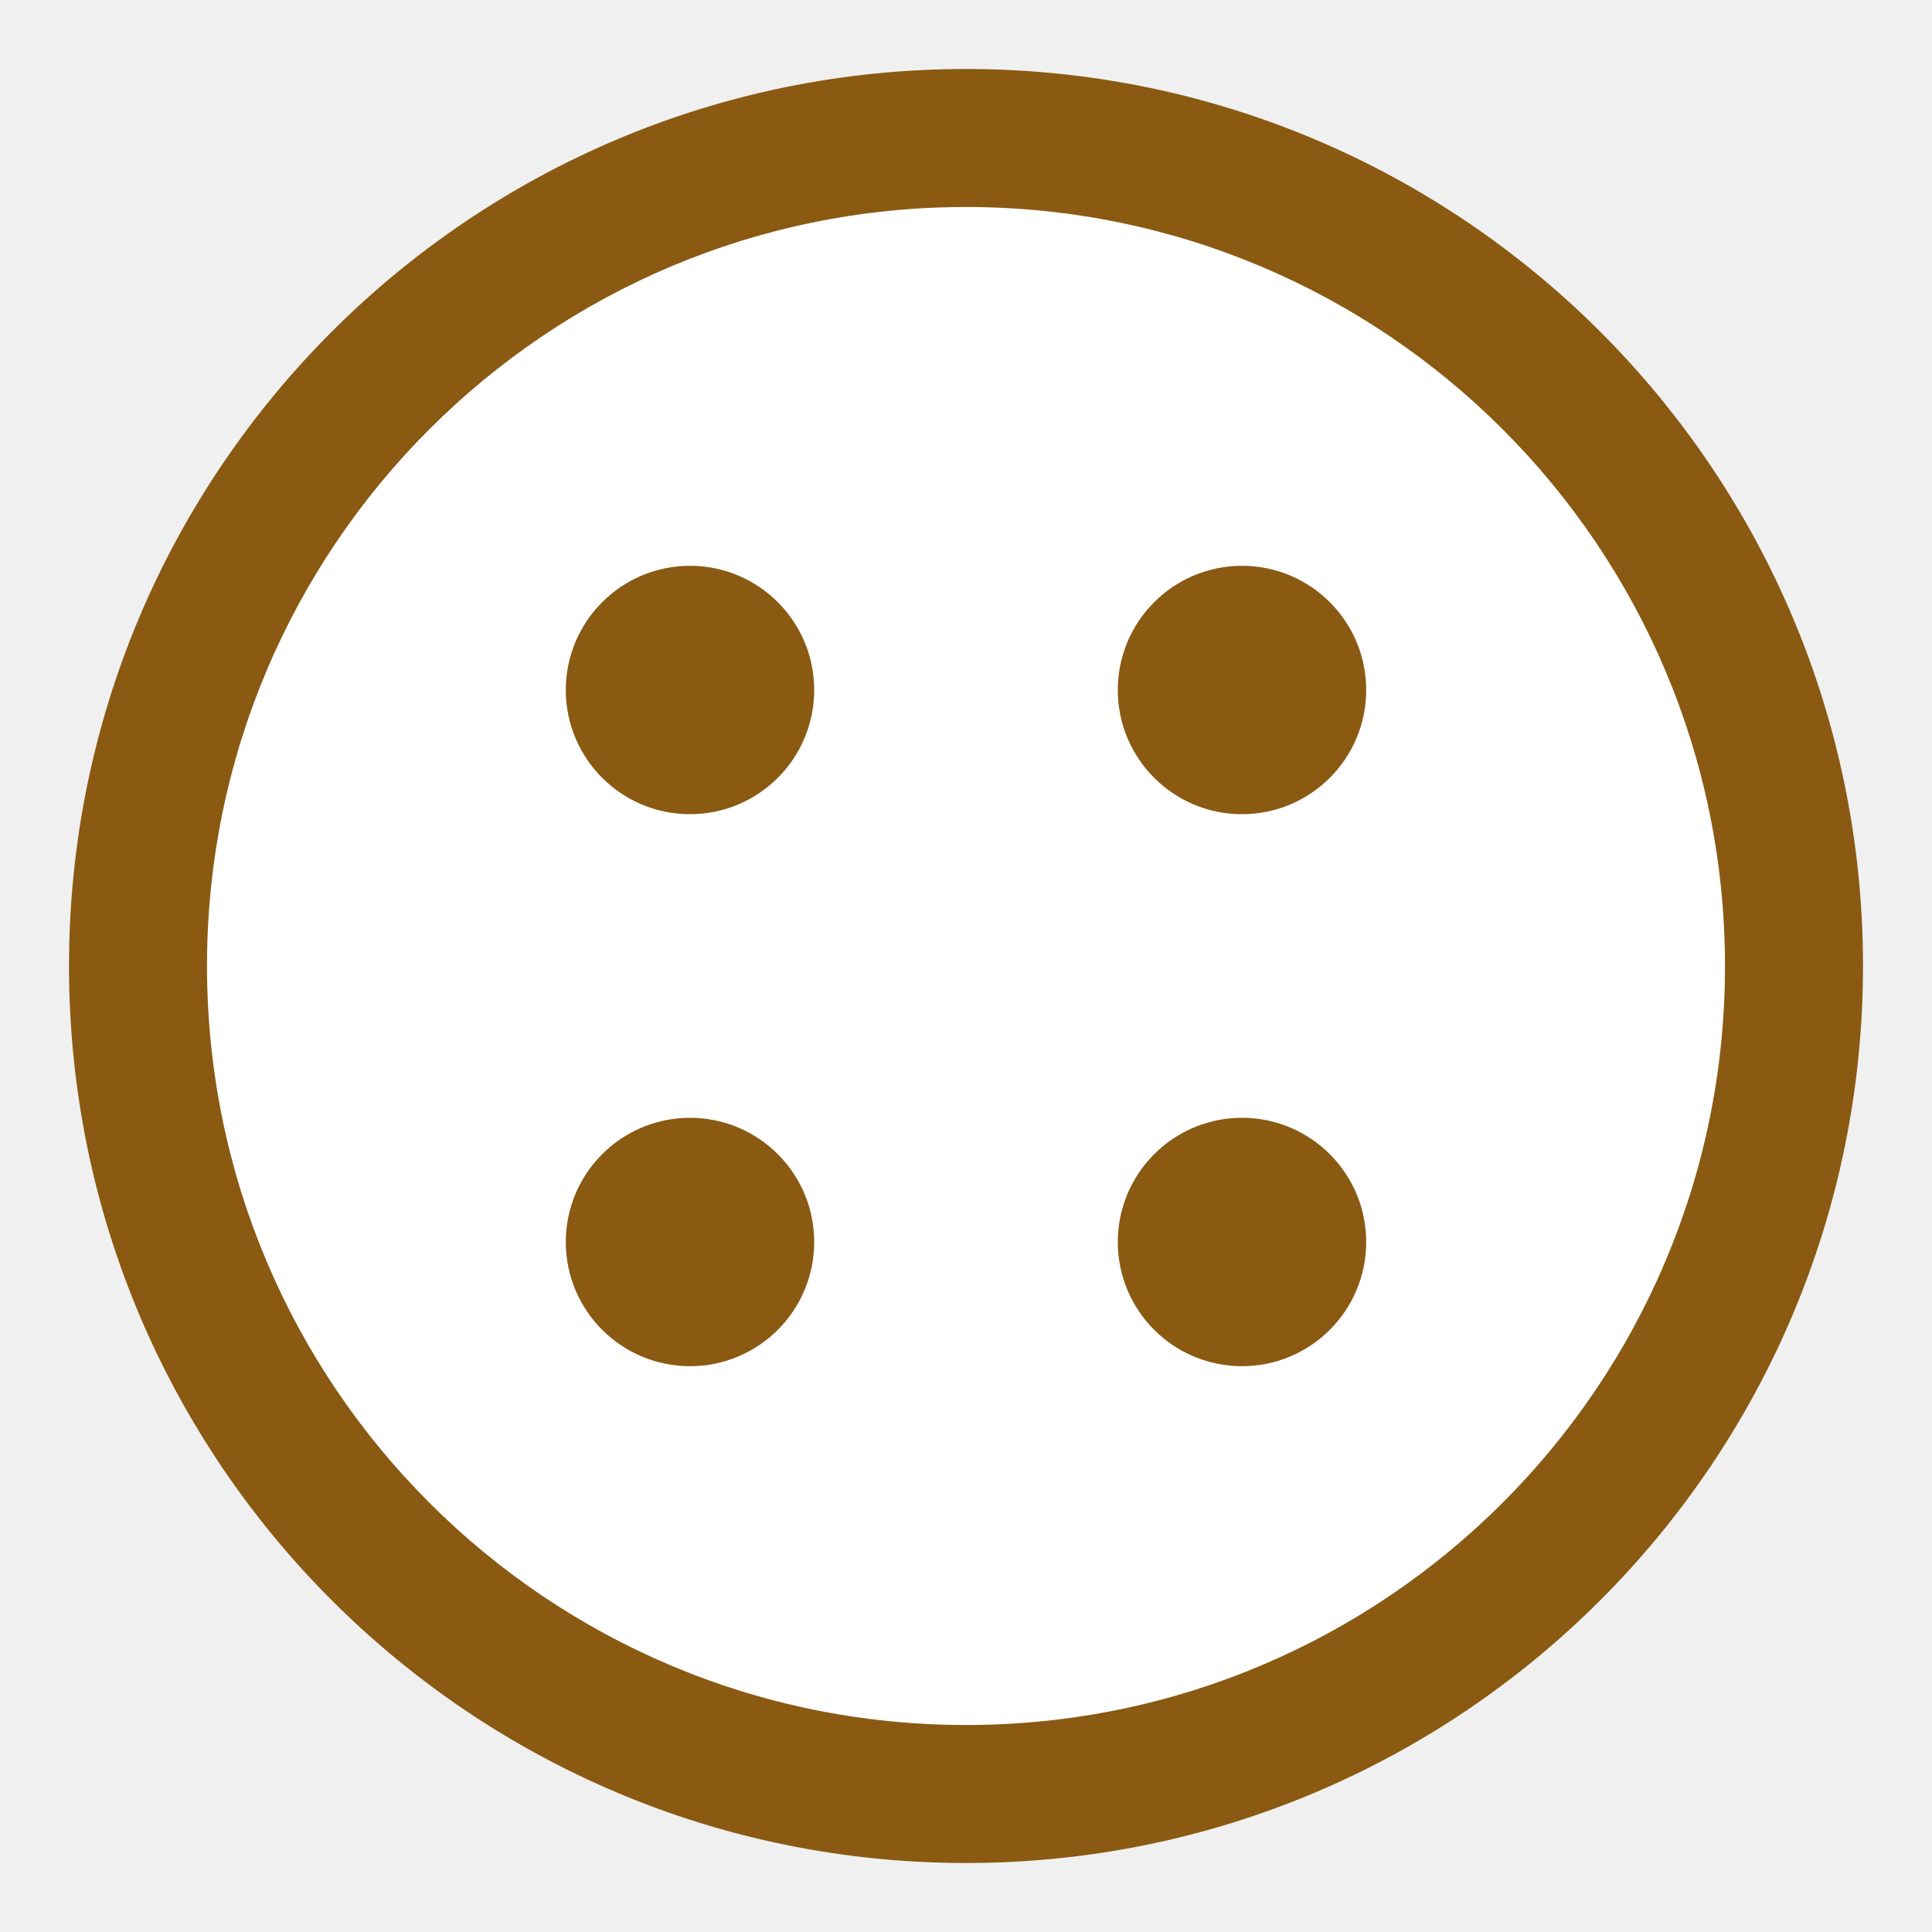
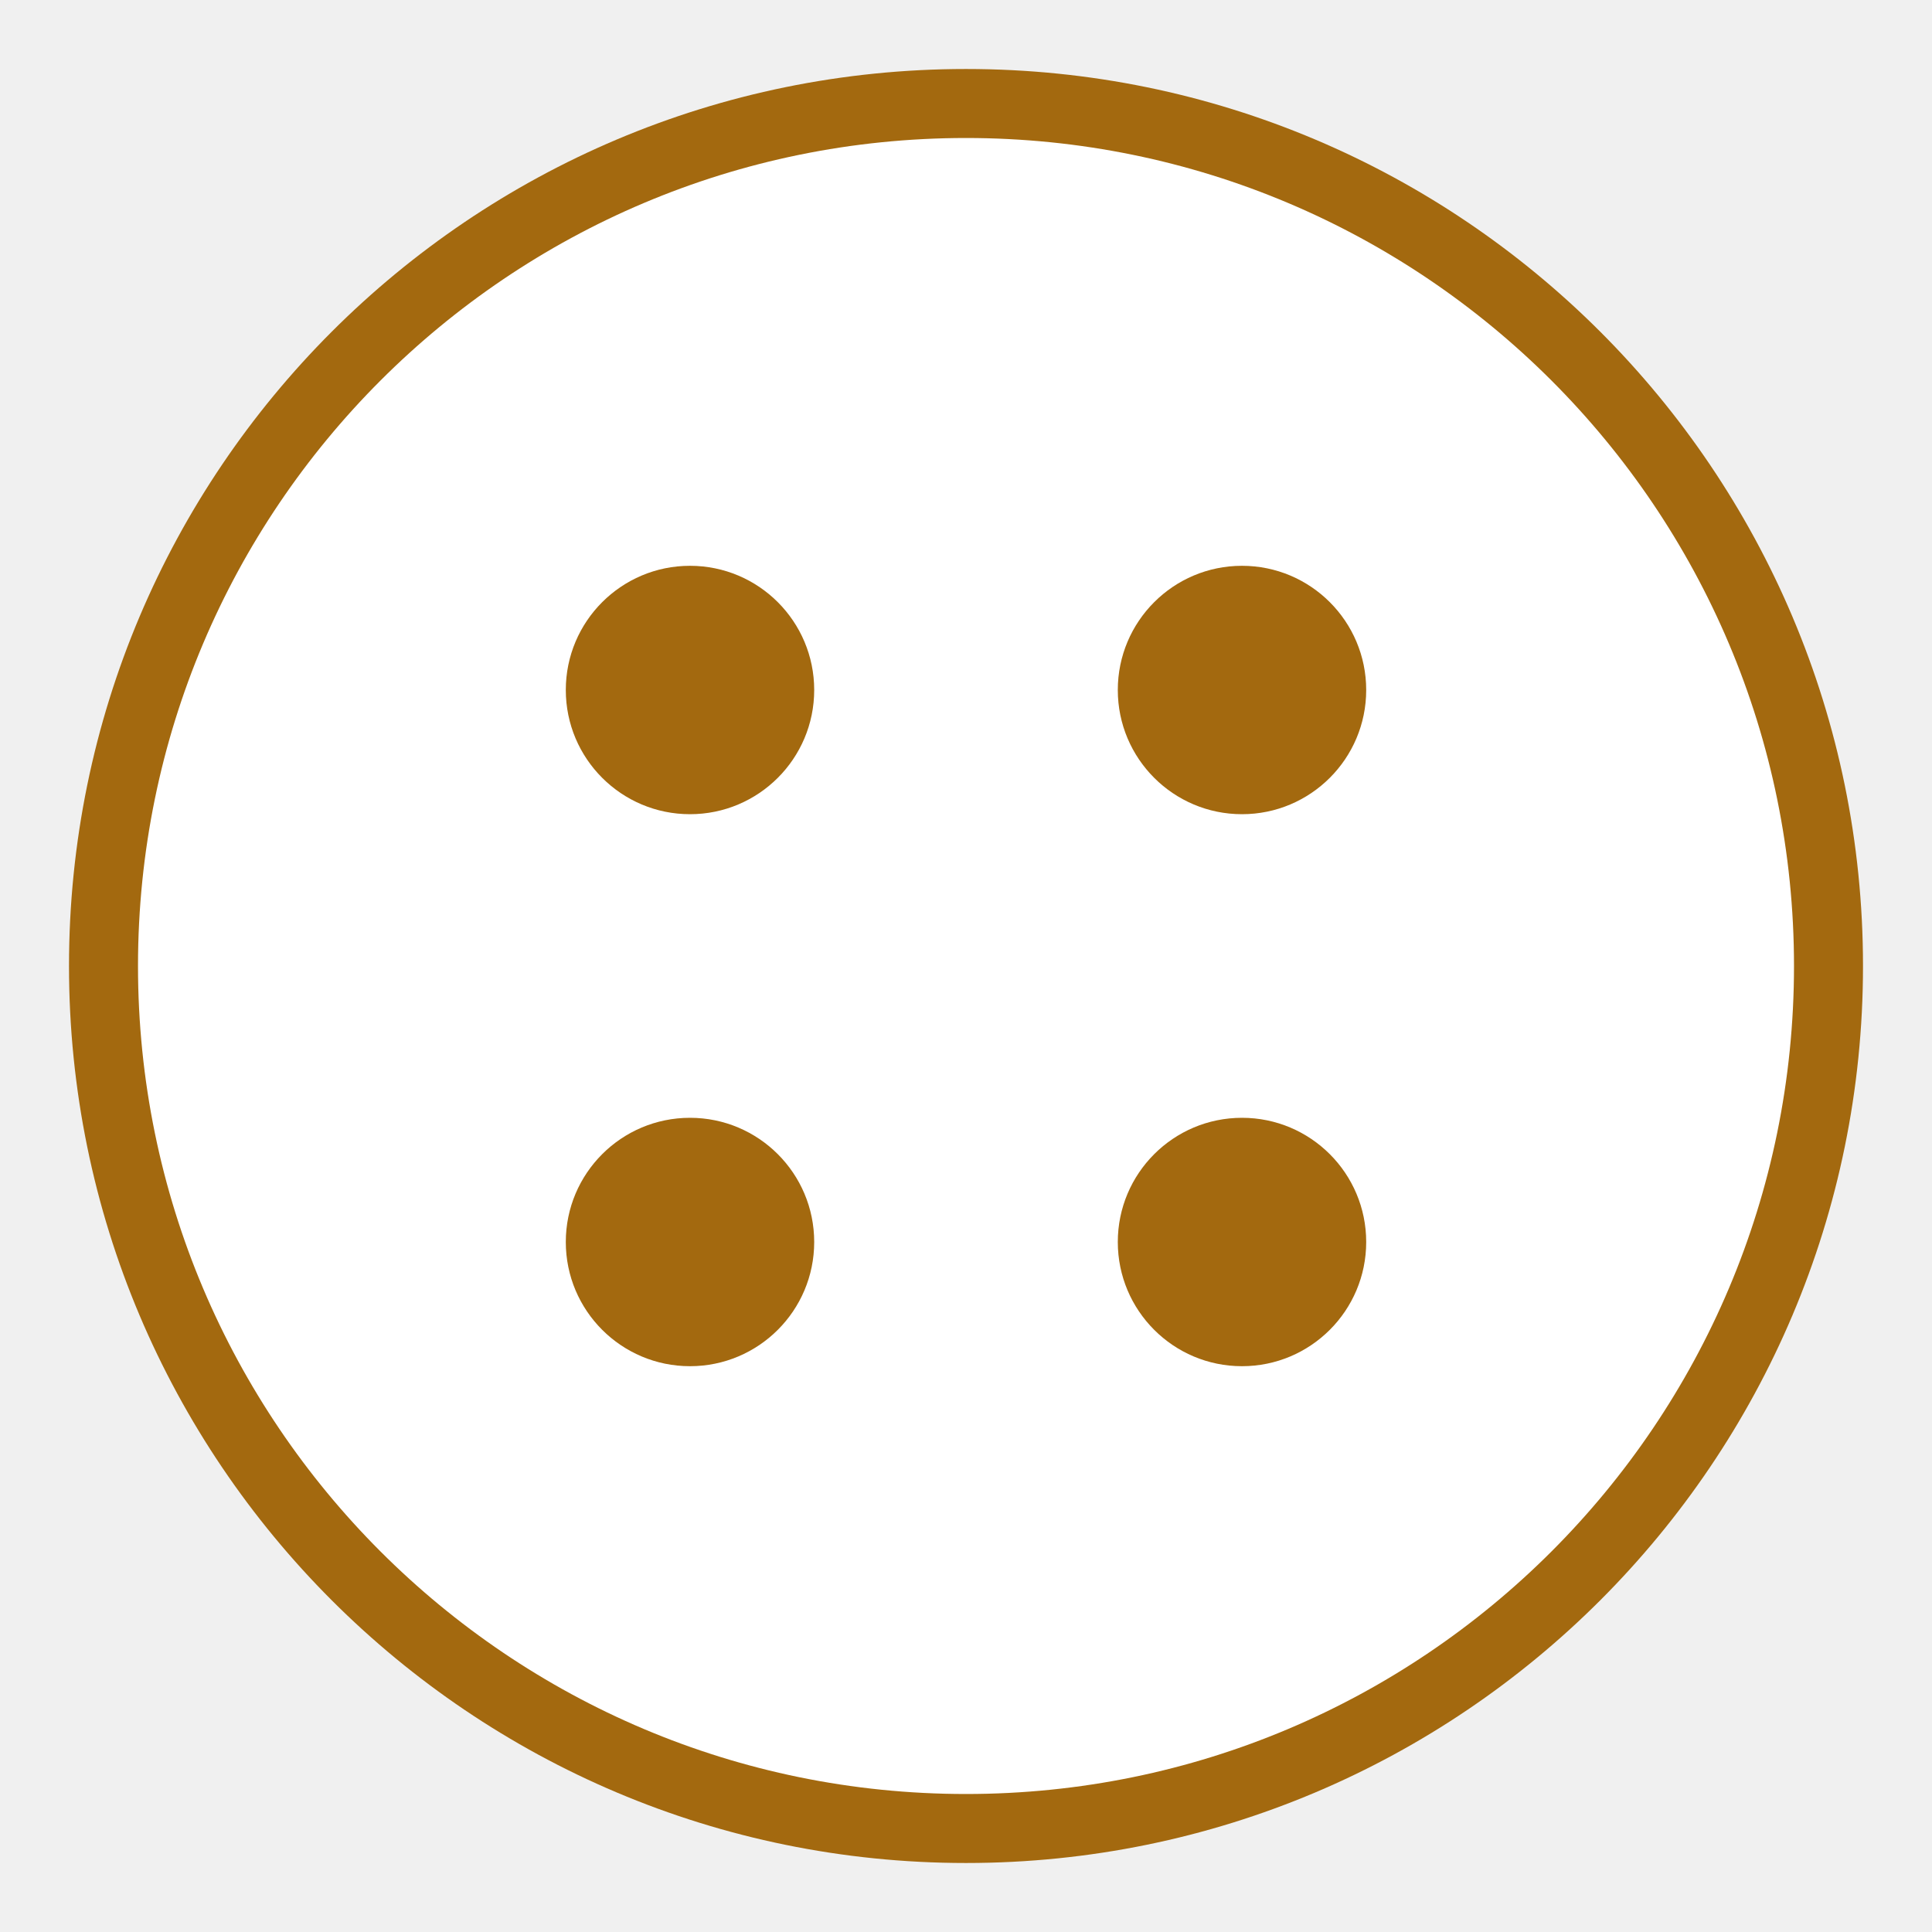
<svg xmlns="http://www.w3.org/2000/svg" width="64" height="64" viewBox="0 0 28 28">
-   <circle cx="14" cy="14" r="13" fill="#8A5A12" />
-   <circle cx="14" cy="14" r="11" fill="#fff" />
-   <circle cx="10" cy="10" r="1.8" fill="#8A5A12" />
-   <circle cx="18" cy="10" r="1.8" fill="#8A5A12" />
-   <circle cx="10" cy="18" r="1.8" fill="#8A5A12" />
-   <circle cx="18" cy="18" r="1.8" fill="#8A5A12" />
+   <circle cx="14" cy="14" r="13" fill="#A3690F" />
+   <circle cx="14" cy="14" r="12" fill="#fff" />
+   <circle cx="10" cy="10" r="1.8" fill="#A3690F" />
+   <circle cx="18" cy="10" r="1.8" fill="#A3690F" />
+   <circle cx="10" cy="18" r="1.8" fill="#A3690F" />
+   <circle cx="18" cy="18" r="1.8" fill="#A3690F" />
</svg>
